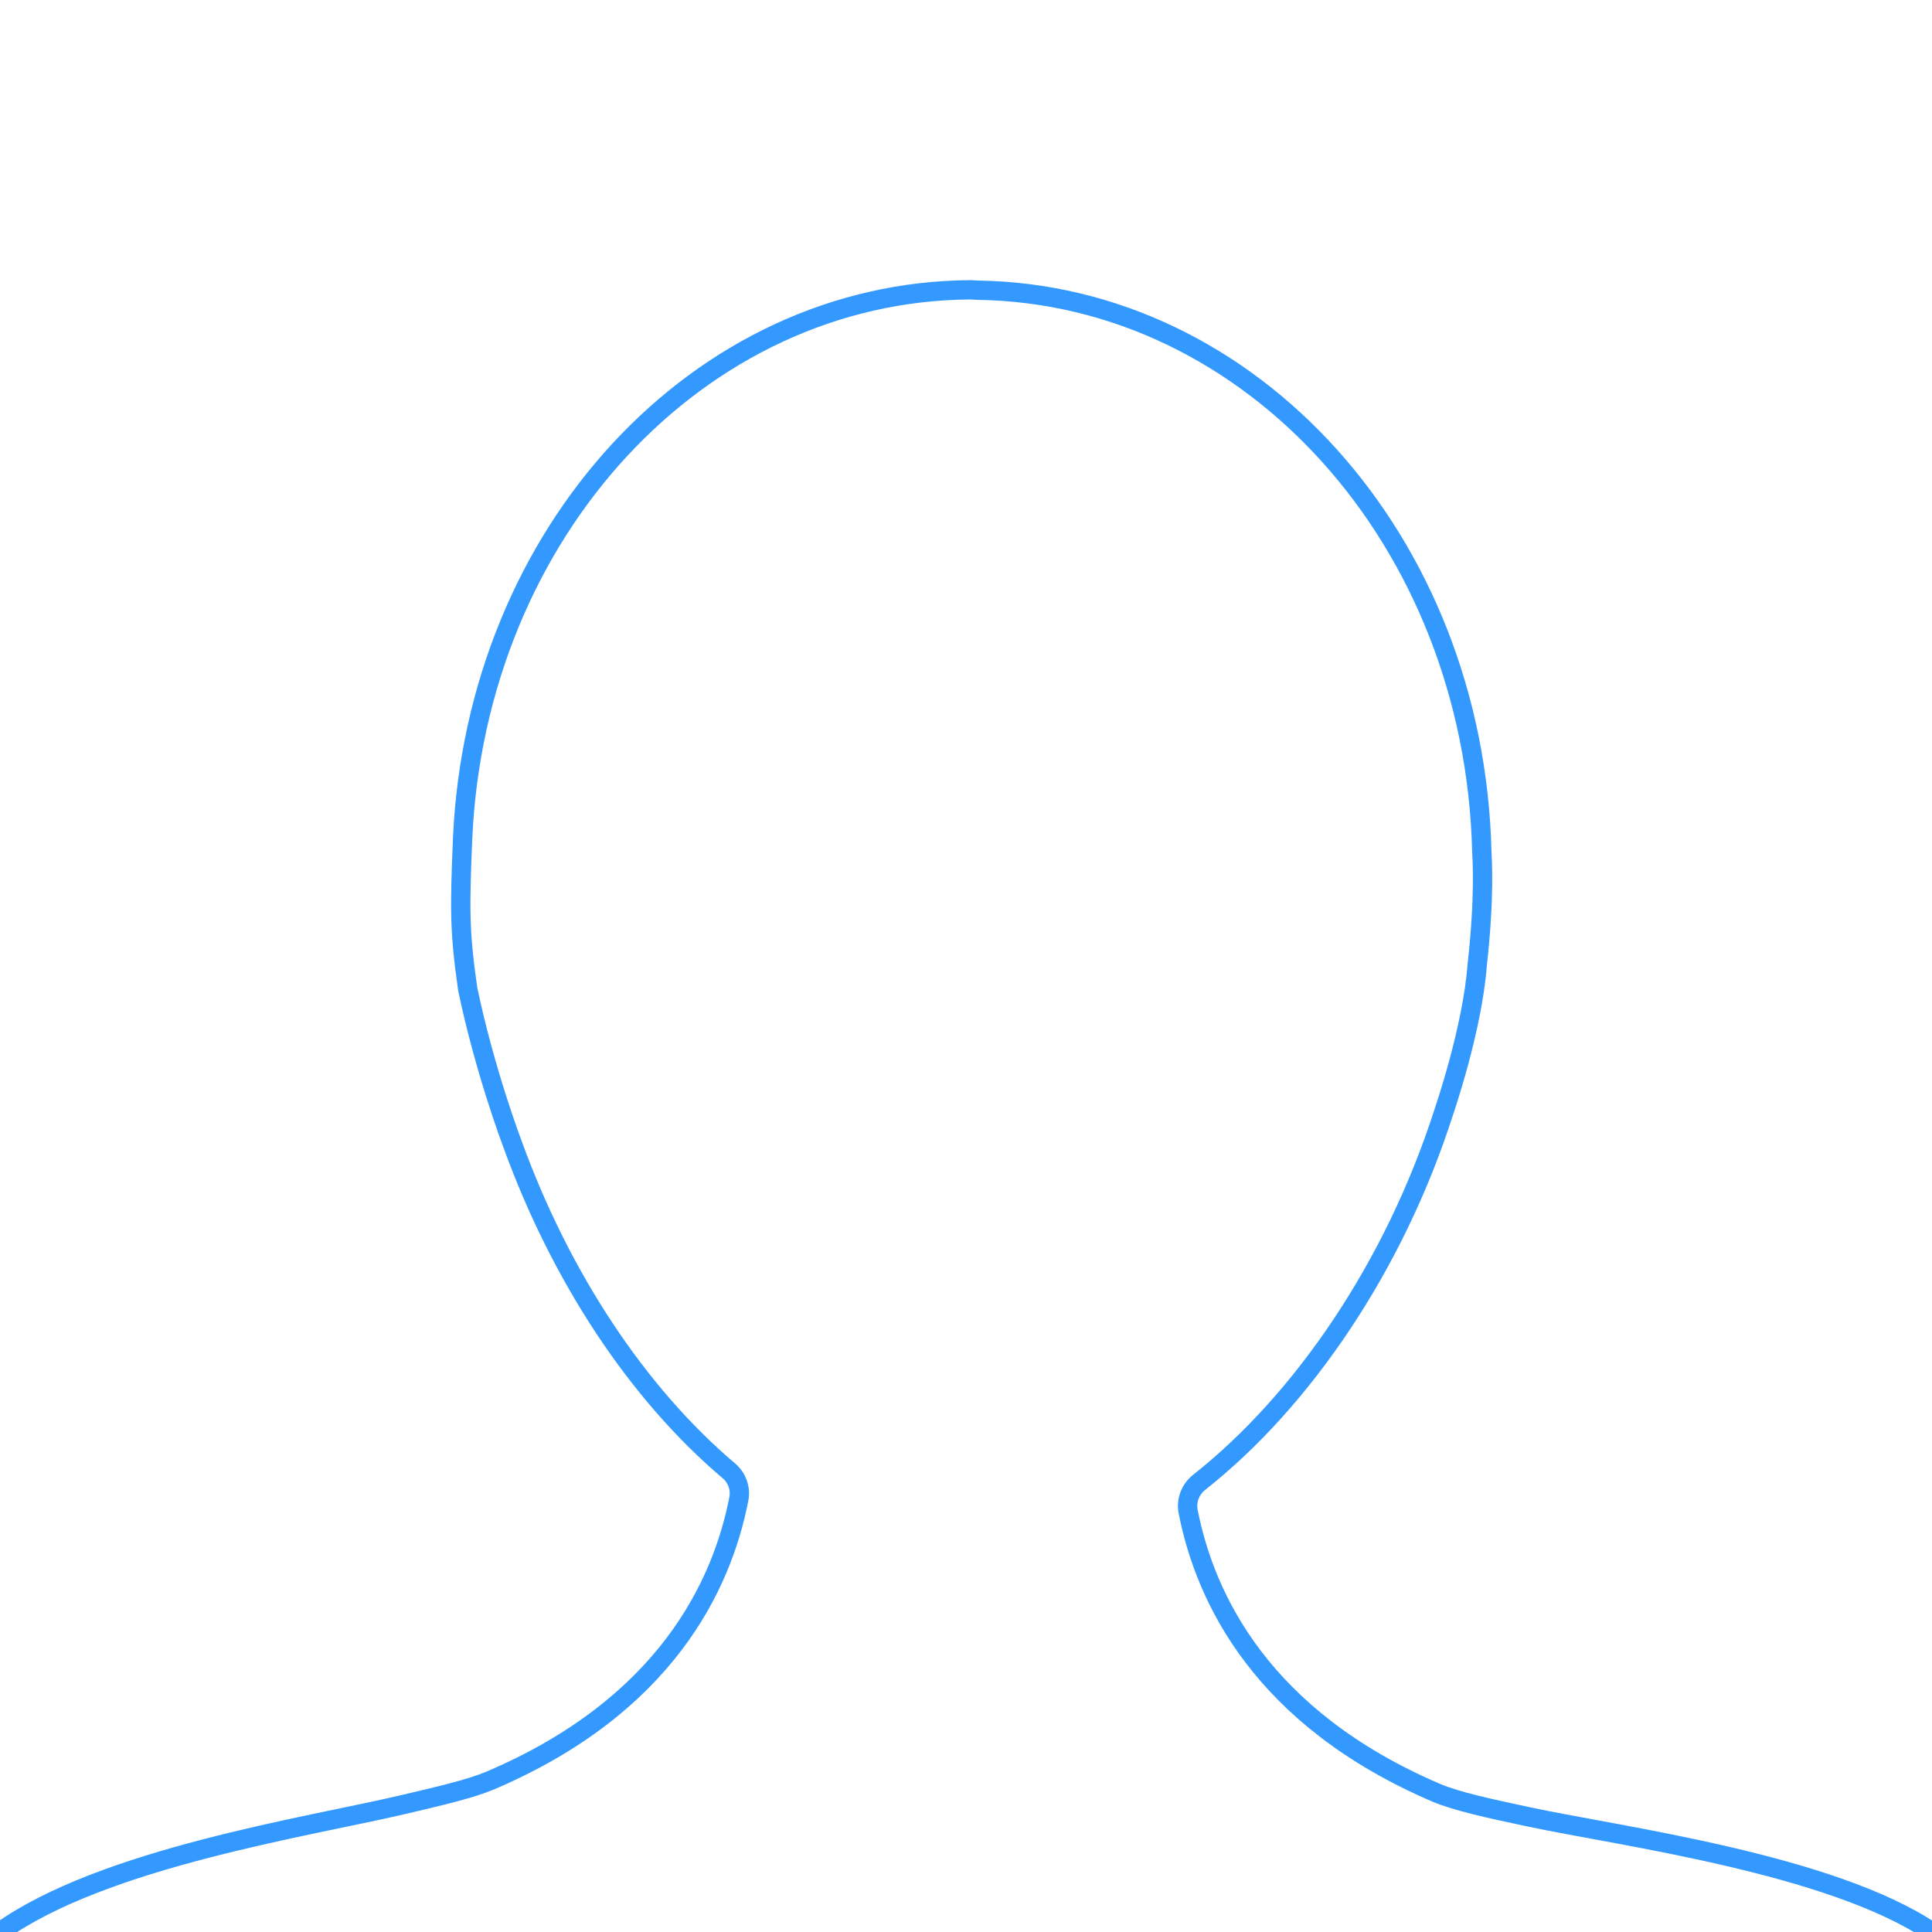
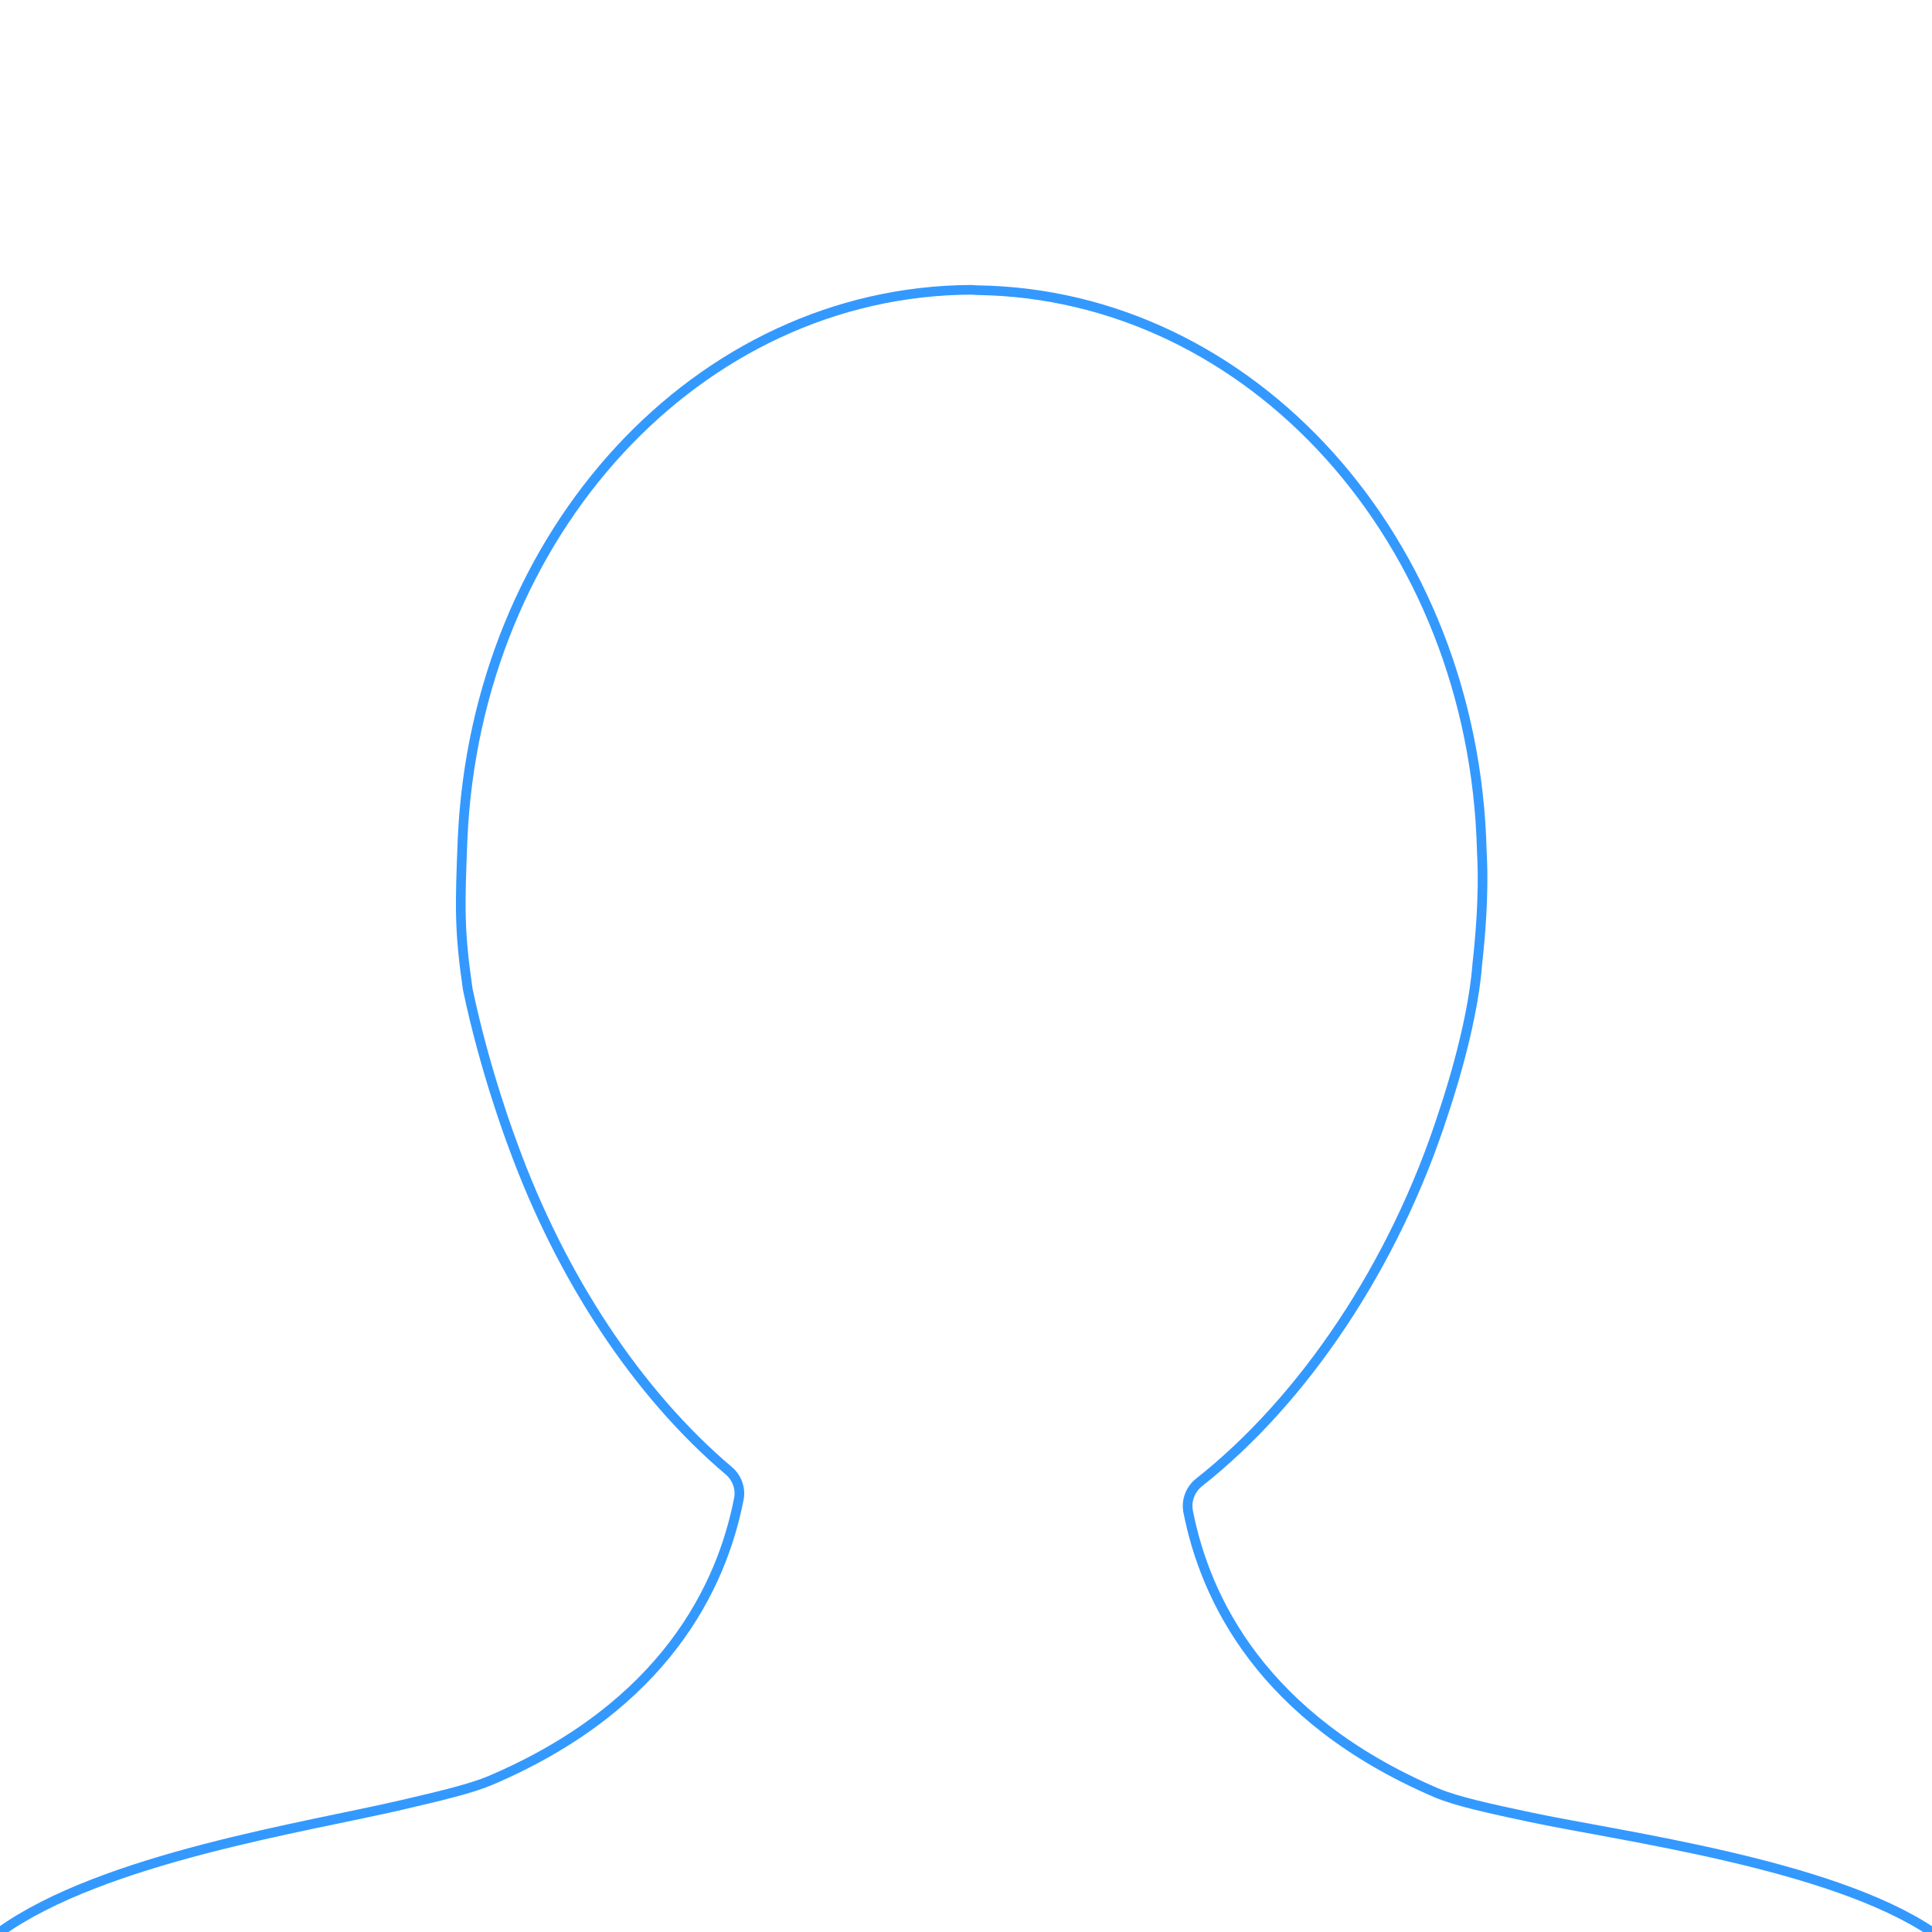
<svg xmlns="http://www.w3.org/2000/svg" version="1.1" x="0px" y="0px" width="200px" height="200px" viewBox="0 0 200 200" enable-background="new 0 0 200 200" xml:space="preserve">
  <g>
    <g>
-       <path fill="none" stroke="#3399FF" stroke-width="2" stroke-miterlimit="10" d="M0,200c10.681-7.663,31.883-10.878,41.611-13.16    c3.979-0.93,7.115-1.667,9.152-2.527c18.071-7.703,23.953-20.086,25.719-29.131c0.218-1.088-0.182-2.208-1.04-2.932    c-9.418-7.979-17.345-19.948-22.356-33.723c-0.145-0.395-2.895-7.657-4.667-16.134c-0.883-6.089-0.815-8.522-0.532-15.557    C49.296,55.119,72.294,30.155,100.495,30c0.037,0,0.656,0.041,0.691,0.041c28.341,0.395,51.399,25.895,52.209,58.042    c0.035,0.895,0.326,4.622-0.475,11.808c-0.494,6.594-3.373,14.964-3.492,15.323c-5.076,15.788-14.511,29.728-25.293,38.238    c-0.92,0.729-1.354,1.885-1.139,3.017c1.766,9.027,7.655,21.404,25.719,29.132c2.14,0.895,5.455,1.611,9.658,2.506    c9.435,2.005,31.146,4.836,41.626,11.894" />
+       <path fill="none" stroke="#3399FF" stroke-width="1" stroke-miterlimit="10" d="M0,200c10.681-7.663,31.883-10.878,41.611-13.16    c3.979-0.93,7.115-1.667,9.152-2.527c18.071-7.703,23.953-20.086,25.719-29.131c0.218-1.088-0.182-2.208-1.04-2.932    c-9.418-7.979-17.345-19.948-22.356-33.723c-0.145-0.395-2.895-7.657-4.667-16.134c-0.883-6.089-0.815-8.522-0.532-15.557    C49.296,55.119,72.294,30.155,100.495,30c0.037,0,0.656,0.041,0.691,0.041c28.341,0.395,51.399,25.895,52.209,58.042    c0.035,0.895,0.326,4.622-0.475,11.808c-0.494,6.594-3.373,14.964-3.492,15.323c-5.076,15.788-14.511,29.728-25.293,38.238    c-0.92,0.729-1.354,1.885-1.139,3.017c1.766,9.027,7.655,21.404,25.719,29.132c2.14,0.895,5.455,1.611,9.658,2.506    c9.435,2.005,31.146,4.836,41.626,11.894" />
    </g>
  </g>
</svg>
